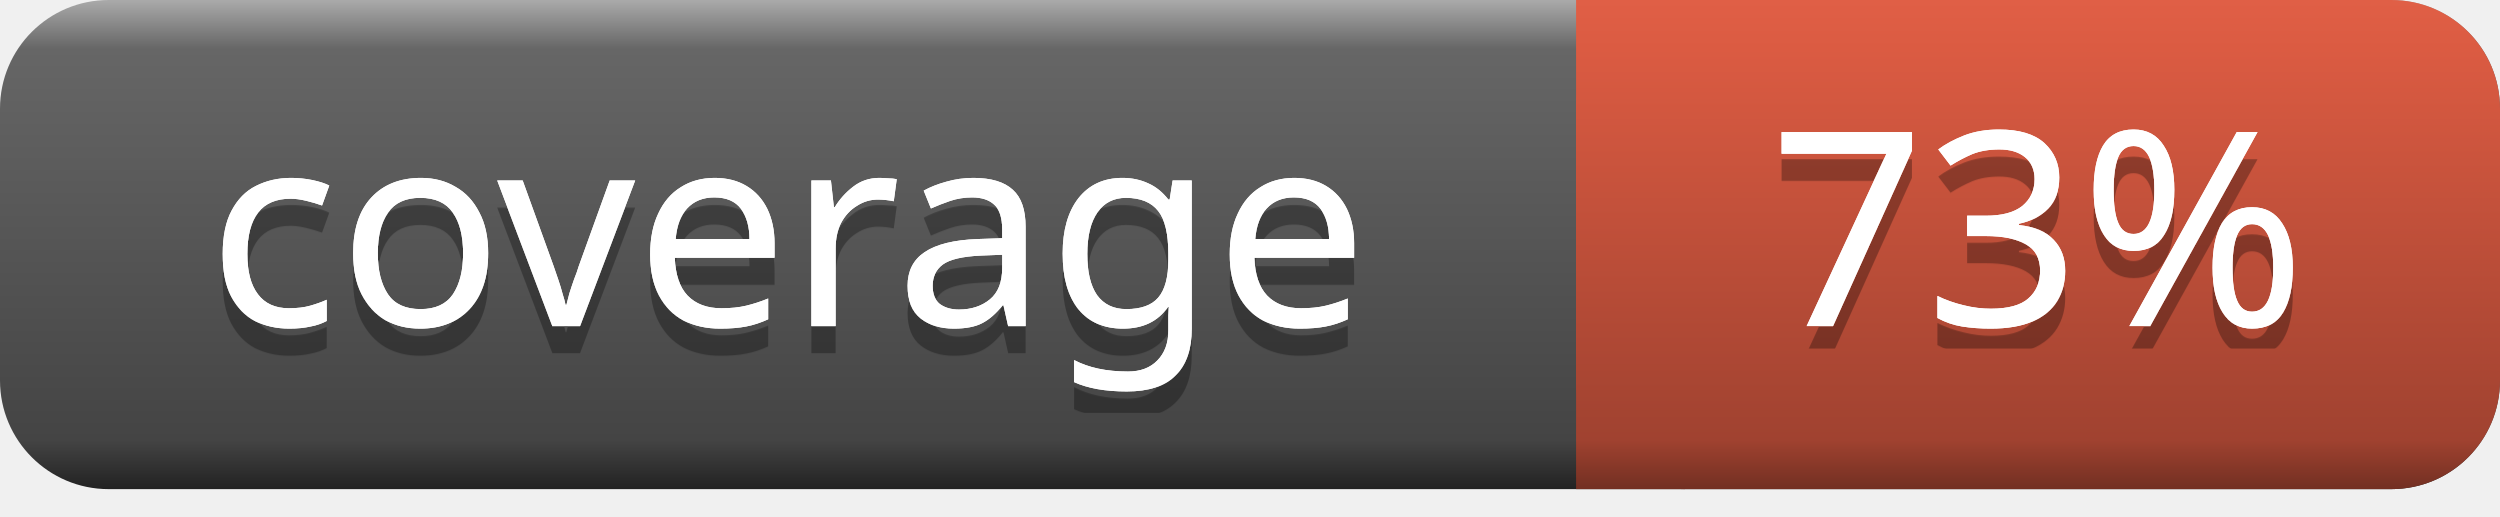
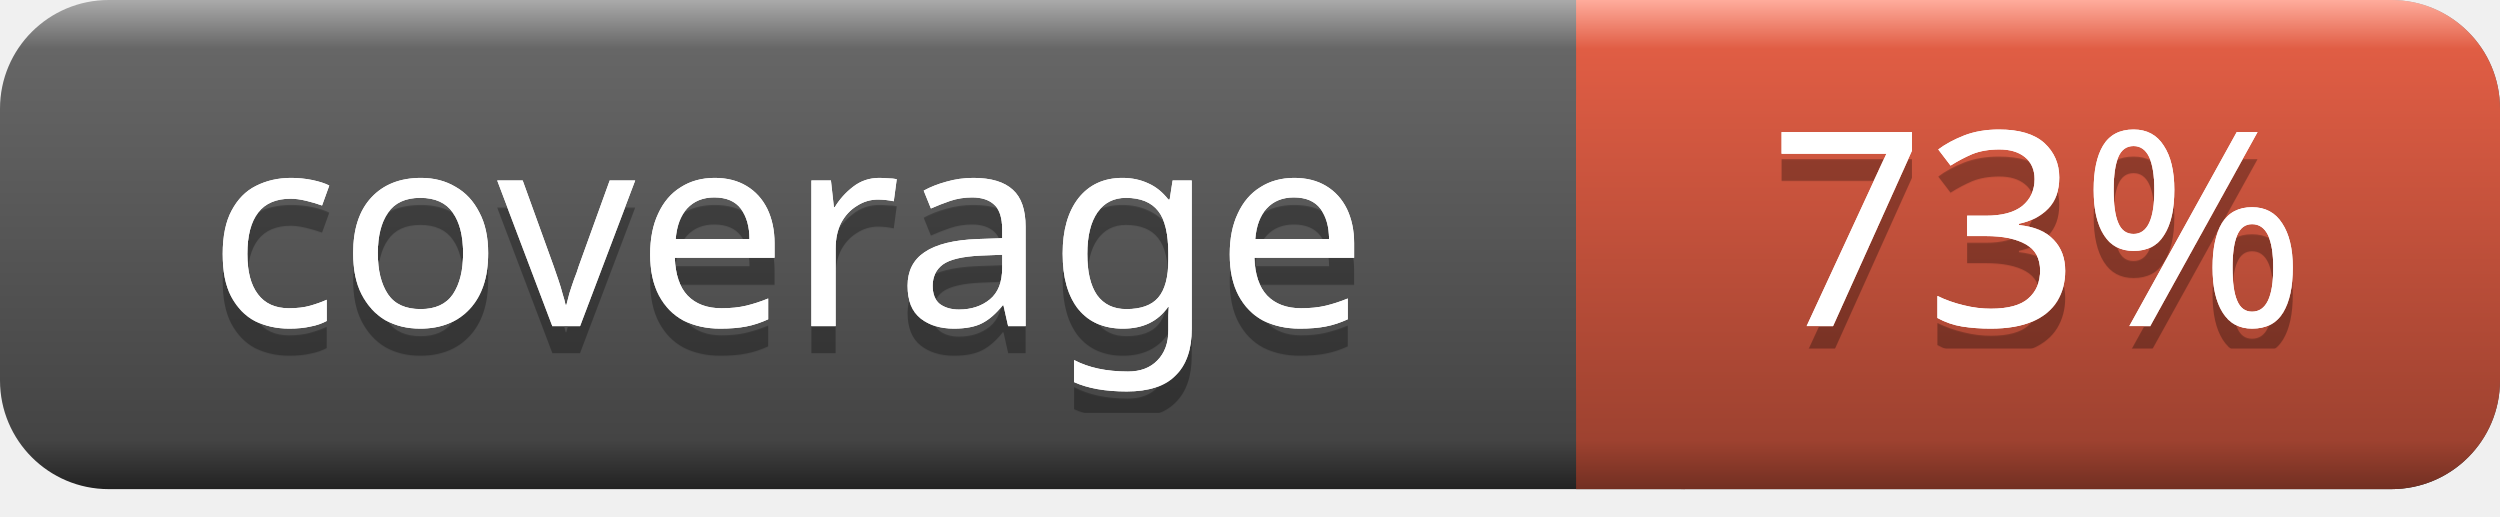
<svg xmlns="http://www.w3.org/2000/svg" width="92" height="19">
  <linearGradient id="a" x2="0" y2="100%">
    <stop offset="0" stop-color="#aaa" />
    <stop offset=".1" stop-color="#666" />
    <stop offset=".9" stop-color="#444" />
    <stop offset="1" stop-color="#222" />
  </linearGradient>
  <linearGradient id="b" x2="0" y2="100%">
-     <stop offset="0" stop-color="#e05f46" />
-     <stop offset=".1" stop-color="#db5b42" />
-     <stop offset=".9" stop-color="#a04230" />
+     <stop offset="0" stop-color="#ffac9c" />
+     <stop offset=".1" stop-color="#e05d44" />
+     <stop offset=".9" stop-color="#9e4230" />
    <stop offset="1" stop-color="#722f22" />
  </linearGradient>
  <filter id="c">
    <feOffset dy="1" in="SourceAlpha" />
    <feColorMatrix values="1 0 0 0 0 0 1 0 0 0 0 0 1 0 0 0 0 0 .3 0" />
    <feMerge>
      <feMergeNode />
      <feMergeNode in="SourceGraphic" />
      <feMergeNode in="SourceGraphic" />
    </feMerge>
  </filter>
  <rect rx="4" width="92" height="18" fill="url(#a)" />
  <rect rx="4" x="58" width="34" height="18" fill="url(#b)" />
  <rect x="58" width="4" height="18" fill="url(#b)" />
  <g fill="#fff" text-anchor="middle" font-family="Verdana, sans-serif" font-size="10">
    <text x="29" y="12" filter="url(#c)">coverage</text>
    <text x="75" y="12" filter="url(#c)">73%</text>
  </g>
</svg>
